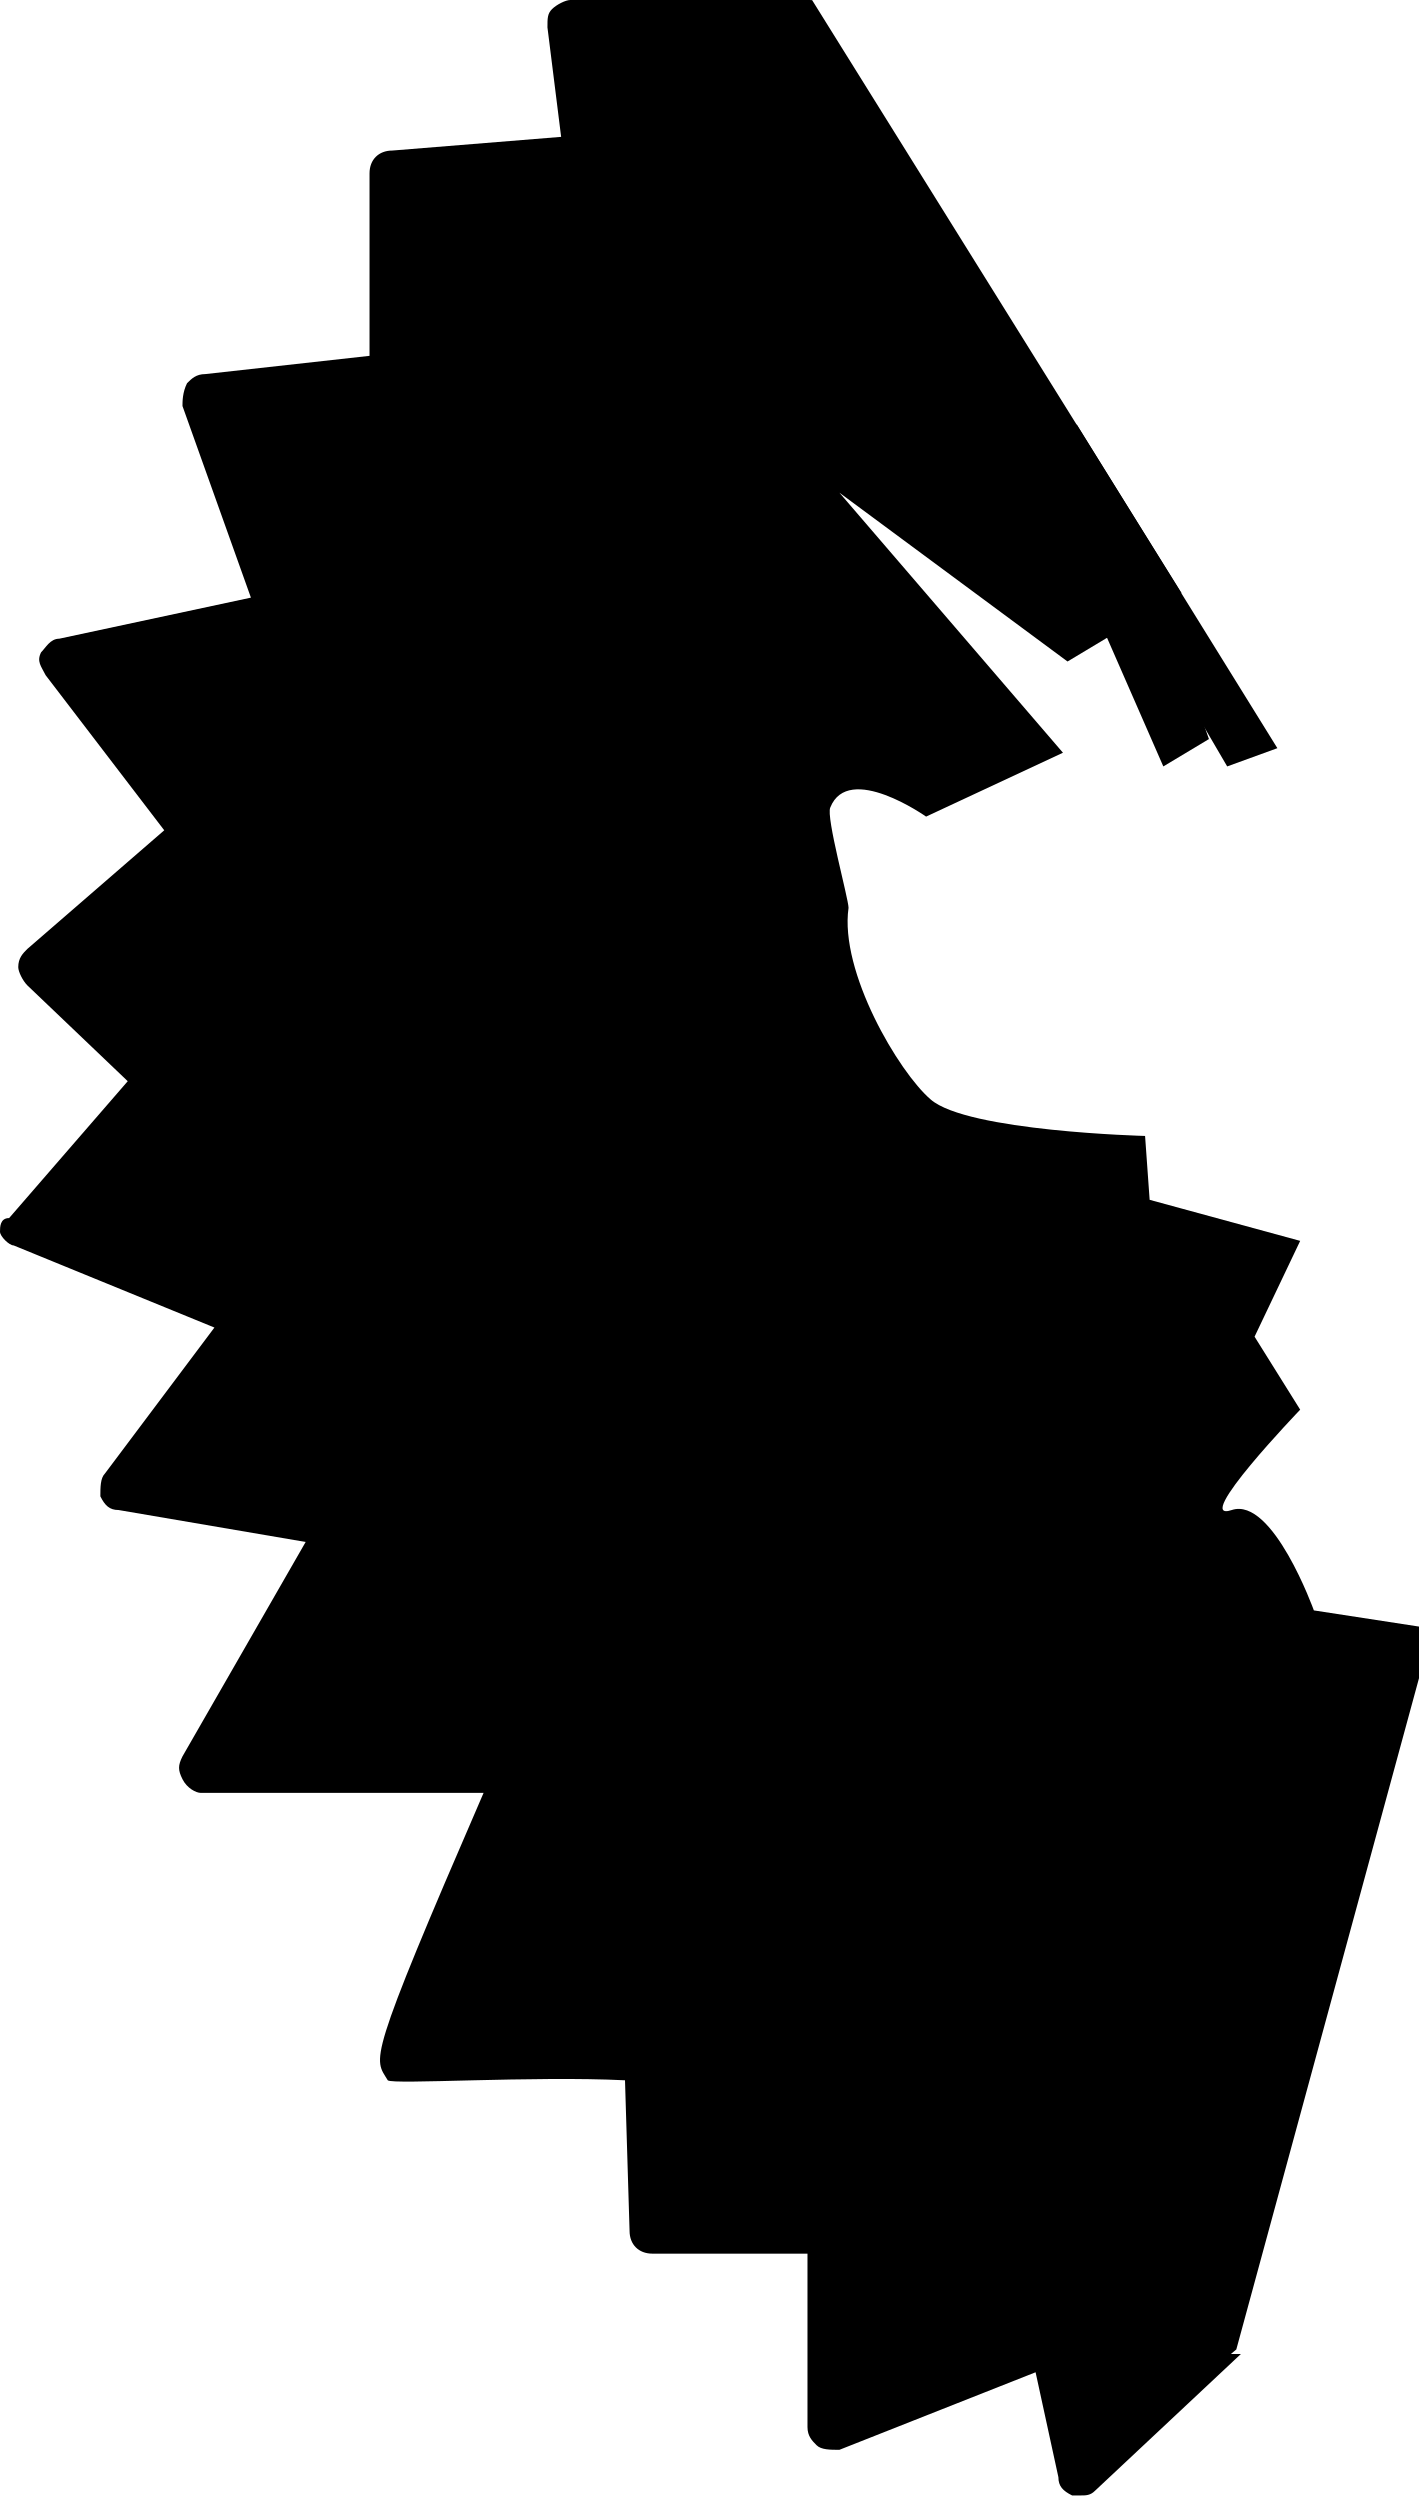
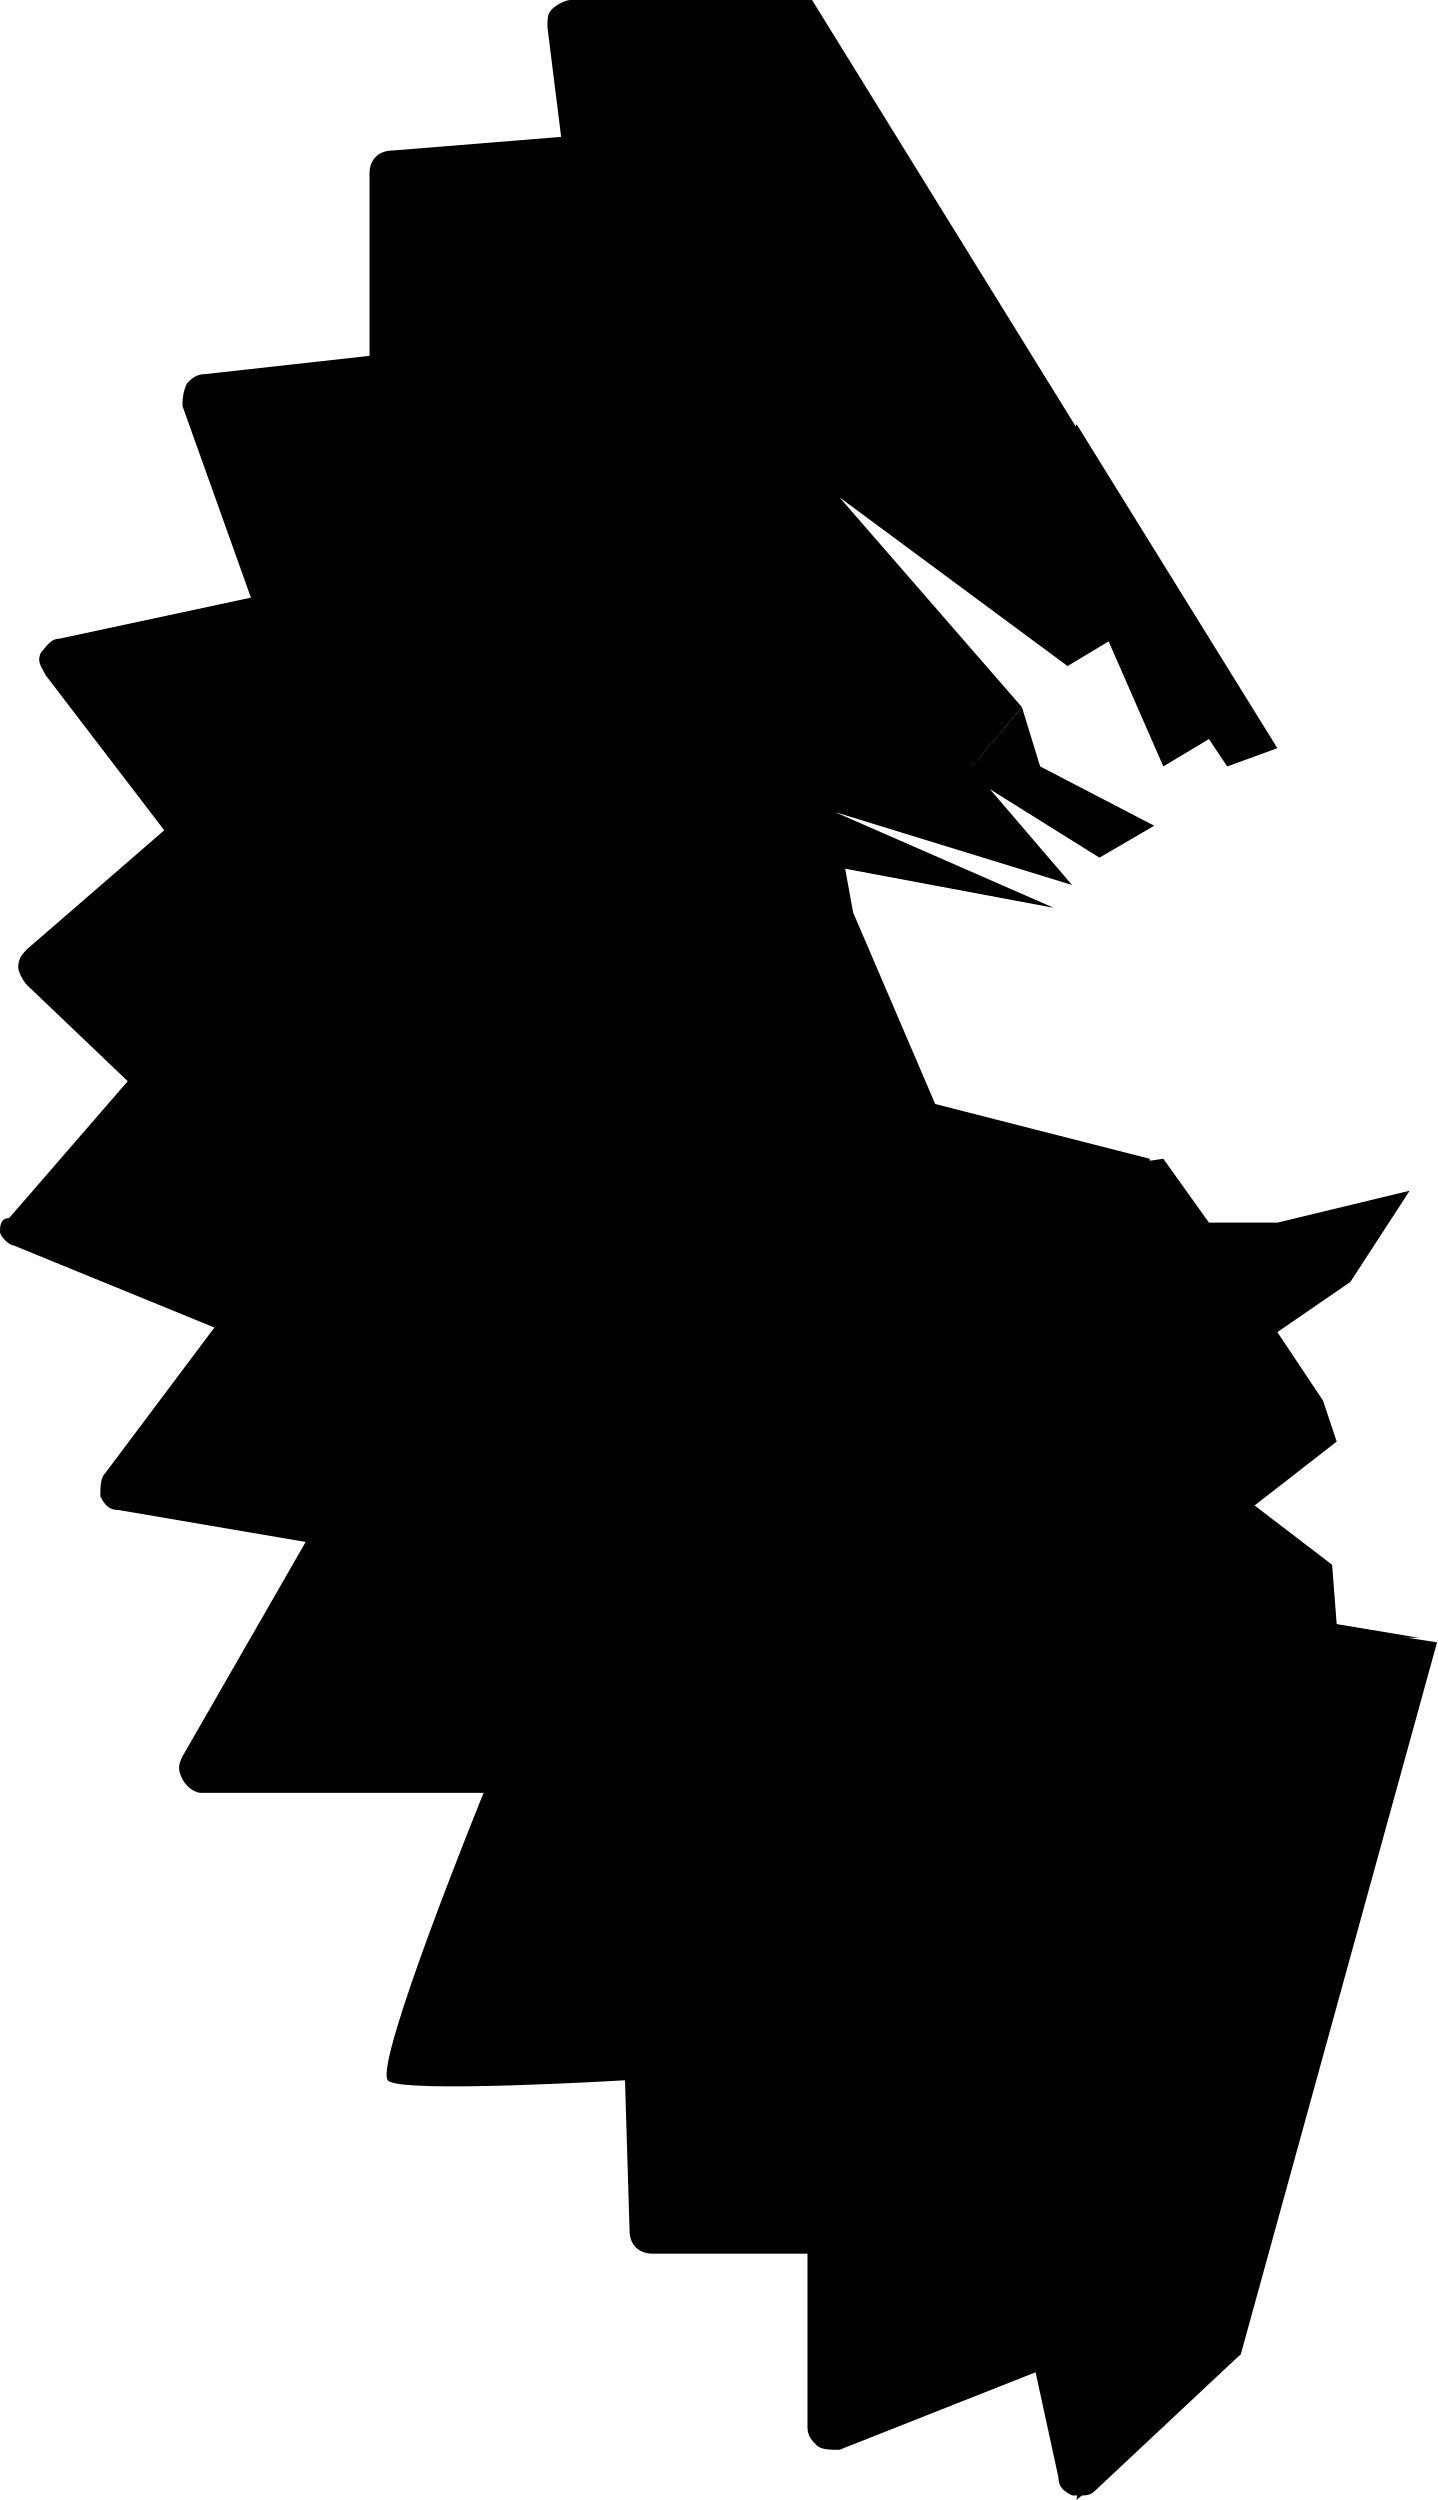
- <svg xmlns="http://www.w3.org/2000/svg" class="pencil-shaving" version="1.1" id="Layer_1" x="0px" y="0px" width="31.1px" height="54.8px" viewBox="0 0 31.1 54.8" style="enable-background:new 0 0 31.1 54.8;" xml:space="preserve" aria-hidden="true">
-   <path class="shaving0" d="M17.8,0l8.1,13l-2.5,1.5l-5-3.7l4.9,5.7l-3,1.4c0,0-1.7-1.2-2.1-0.2c-0.1,0.2,0.4,2,0.4,2.2  c-0.2,1.4,1.1,3.6,1.8,4.2c0.8,0.7,4.7,0.8,4.7,0.8l0.1,1.4l3.3,0.9l-1,2.1l1,1.6c0,0-2.4,2.5-1.5,2.2s1.8,2.2,1.8,2.2l2.6,0.4  l-4.3,15.8l-3.6,3l0.3-4l-4.6,0.6l-1.1-3.8L15,48l-0.4-3.8l-4.5-0.6l1.7-5.1l-4.5-0.9l0.8-4.8L4.3,32l1.8-3.5l-3.9-2L4,23.7  l-2.2-2.5l2.8-2.8l-2.3-3.6l4.8-0.8L5.4,9.6l3.9-0.5L9.2,4.3l4.6-0.2l-0.2-3.4L17.8,0z" />
-   <path class="shaving1" d="M27.2,51.6l-2.4,0l0.1-2.6c0-0.2-0.1-0.3-0.2-0.4c-0.1-0.1-0.3-0.1-0.5,0l-3.9,1.8l-0.4-3.6  c0-0.1-0.1-0.3-0.2-0.3c-0.1-0.1-0.3-0.1-0.4-0.1l-2.9,0.6l0.1-3.6c0-0.1,0-0.3-0.1-0.4c-0.1-0.1-0.2-0.1-0.4-0.1h-3.3l0.7-4.8  c0-0.3-0.1-0.5-0.4-0.6l-4-0.8l0.8-3.8c0-0.2-0.1-0.5-0.3-0.6L6.8,31l0.7-2.9c0.1-0.2-0.1-0.5-0.3-0.6L4.1,26l1.2-1.8  c0.1-0.2,0.1-0.4,0-0.6l-2-2.6l2.8-1.9c0.1-0.1,0.2-0.2,0.2-0.3c0-0.1,0-0.3-0.1-0.4l-2.2-3l3.8-0.4c0.1,0,0.3-0.1,0.4-0.2  c0.1-0.1,0.1-0.3,0.1-0.4l-1.2-4l3.2-0.1c0.1,0,0.3-0.1,0.4-0.2c0.1-0.1,0.1-0.2,0.1-0.4l-0.4-4.5h4.2c0.1,0,0.3-0.1,0.4-0.2  c0.1-0.1,0.1-0.2,0.1-0.4l-0.1-3.1L17.8,0l-5.3,0c-0.1,0-0.3,0.1-0.4,0.2s-0.1,0.2-0.1,0.4l0.3,2.4L8.6,3.3c-0.3,0-0.5,0.2-0.5,0.5  v4L4.5,8.2c-0.2,0-0.3,0.1-0.4,0.2C4,8.6,4,8.8,4,8.9l1.5,4.2L1.3,14c-0.2,0-0.3,0.2-0.4,0.3c-0.1,0.2,0,0.3,0.1,0.5l2.6,3.4l-3,2.6  c-0.1,0.1-0.2,0.2-0.2,0.4c0,0.1,0.1,0.3,0.2,0.4l2.2,2.1l-2.6,3C0,26.7,0,26.9,0,27s0.2,0.3,0.3,0.3l4.4,1.8l-2.4,3.2  c-0.1,0.1-0.1,0.3-0.1,0.5c0.1,0.2,0.2,0.3,0.4,0.3l4.1,0.7L4,38.5c-0.1,0.2-0.1,0.3,0,0.5c0.1,0.2,0.3,0.3,0.4,0.3h6.2  c-2.6,6-2.4,5.8-2.1,6.3c0.1,0.1,3.2-0.1,5.2,0l0.1,3.3c0,0.3,0.2,0.5,0.5,0.5h3.4v3.8c0,0.2,0.1,0.3,0.2,0.4s0.3,0.1,0.5,0.1  l4.3-1.7l0.5,2.3c0,0.2,0.1,0.3,0.3,0.4c0.1,0,0.1,0,0.2,0c0.1,0,0.2,0,0.3-0.1L27.2,51.6z" />
-   <polygon class="shaving2" points="23.6,9.3 28,16.4 26.9,16.8 23.1,10.3 " />
-   <polygon class="shaving2" points="24.1,13.6 25.5,16.8 26.5,16.2 25.3,12.8 " />
-   <polygon class="shaving2" points="22.8,16.8 25.3,18.1 24.1,18.8 21.7,17.3 23.5,19.4 18.3,17.8 23.1,19.9 18.3,19 17.8,17.5 21.3,16.822.4,15.5 " />
-   <polygon class="shaving2" points="24.1,25.6 25.5,25.4 26.5,26.8 28,26.8 30.9,26.1 29.6,28.1 28,29.2 29,30.7 29.3,31.6 27.5,3329.2,34.3 29.3,35.6 31.1,35.9 28.3,35.9 28,34.7 25.9,33.7 28,31.1 26.5,29.7 28,27.9 24.9,28.7 25.3,26.5 " />
+ <svg xmlns="http://www.w3.org/2000/svg" class="pencil-shaving" version="1.1" x="0px" y="0px" width="31.5px" height="54.8px" viewBox="0 0 31.5 54.8" style="enable-background:new 0 0 31.5 54.8;" xml:space="preserve" aria-hidden="true">
+   <polygon class="pencil-shaving0" points="17.8,0 25.9,13.1 23.4,14.6 18.4,10.9 22.4,15.5 20.3,18 18.3,17.8 18.7,20 20.5,24.2 25.2,25.4  25.3,26.5 28.6,27.4 27.6,29.6 28.6,31.2 27.1,33.4 28.9,35.6 31.5,36 27.2,51.6 23.6,54.8 23.9,50.8 19.3,51.4 18.3,47.6 15,48  14.6,44.1 10.1,43.6 11.8,38.5 7.3,37.6 8.1,32.8 4.3,32 6.1,28.5 2.2,26.5 4,23.7 1.8,21.2 4.7,18.4 2.3,14.8 7.1,14.1 5.4,9.6  9.3,9.1 9.2,4.3 13.8,4.1 13.6,0.6 " />
+   <path class="pencil-shaving1" d="M27.2,51.6l-2.4,0l0.1-2.6c0-0.2-0.1-0.3-0.2-0.4c-0.1-0.1-0.3-0.1-0.5,0l-3.9,1.8l-0.4-3.6  c0-0.1-0.1-0.3-0.2-0.3c-0.1-0.1-0.3-0.1-0.4-0.1l-2.9,0.6l0.1-3.6c0-0.1,0-0.3-0.1-0.4c-0.1-0.1-0.2-0.1-0.4-0.1h-3.3l0.7-4.8  c0-0.3-0.1-0.5-0.4-0.6l-4-0.8l0.8-3.8c0-0.2-0.1-0.5-0.3-0.6L6.8,31l0.7-2.9c0.1-0.2-0.1-0.5-0.3-0.6L4.1,26l1.2-1.8  c0.1-0.2,0.1-0.4,0-0.6l-2-2.6l2.8-1.9c0.1-0.1,0.2-0.2,0.2-0.3c0-0.1,0-0.3-0.1-0.4l-2.2-3l3.8-0.4c0.1,0,0.3-0.1,0.4-0.2  c0.1-0.1,0.1-0.3,0.1-0.4l-1.2-4l3.2-0.1c0.1,0,0.3-0.1,0.4-0.2c0.1-0.1,0.1-0.2,0.1-0.4l-0.4-4.5h4.2c0.1,0,0.3-0.1,0.4-0.2  c0.1-0.1,0.1-0.2,0.1-0.4l-0.1-3.1L17.8,0l-5.3,0c-0.1,0-0.3,0.1-0.4,0.2s-0.1,0.2-0.1,0.4l0.3,2.4L8.6,3.3c-0.3,0-0.5,0.2-0.5,0.5  v4L4.5,8.2c-0.2,0-0.3,0.1-0.4,0.2C4,8.6,4,8.8,4,8.9l1.5,4.2L1.3,14c-0.2,0-0.3,0.2-0.4,0.3c-0.1,0.2,0,0.3,0.1,0.5l2.6,3.4l-3,2.6  c-0.1,0.1-0.2,0.2-0.2,0.4c0,0.1,0.1,0.3,0.2,0.4l2.2,2.1l-2.6,3C0,26.7,0,26.9,0,27s0.2,0.3,0.3,0.3l4.4,1.8l-2.4,3.2  c-0.1,0.1-0.1,0.3-0.1,0.5c0.1,0.2,0.2,0.3,0.4,0.3l4.1,0.7L4,38.5c-0.1,0.2-0.1,0.3,0,0.5c0.1,0.2,0.3,0.3,0.4,0.3h6.2  c0,0-2.4,5.9-2.1,6.3c0.2,0.3,5.2,0,5.2,0l0.1,3.3c0,0.3,0.2,0.5,0.5,0.5h3.4v3.8c0,0.2,0.1,0.3,0.2,0.4s0.3,0.1,0.5,0.1l4.3-1.7  l0.5,2.3c0,0.2,0.1,0.3,0.3,0.4c0.1,0,0.1,0,0.2,0c0.1,0,0.2,0,0.3-0.1L27.2,51.6z" />
+   <polygon class="pencil-shaving2" points="28,16.4 23.6,9.3 23.1,10.3 24.8,13.2 24.1,13.6 25.5,16.8 26.5,16.2 26.9,16.8 " />
+   <polygon class="pencil-shaving2" points="22.8,16.8 25.3,18.1 24.1,18.8 21.7,17.3 23.5,19.4 18.3,17.8 23.1,19.9 18.3,19 17.8,17.5 21.3,16.8  22.4,15.5 " />
+   <polygon class="pencil-shaving2" points="24.1,25.6 25.5,25.4 26.5,26.8 28,26.8 30.9,26.1 29.6,28.1 28,29.2 29,30.7 29.3,31.6 27.5,33  29.2,34.3 29.3,35.6 31.1,35.9 28.3,35.9 28,34.7 25.9,33.7 28,31.1 26.5,29.7 28,27.9 24.9,28.7 25.3,26.5 " />
</svg>
